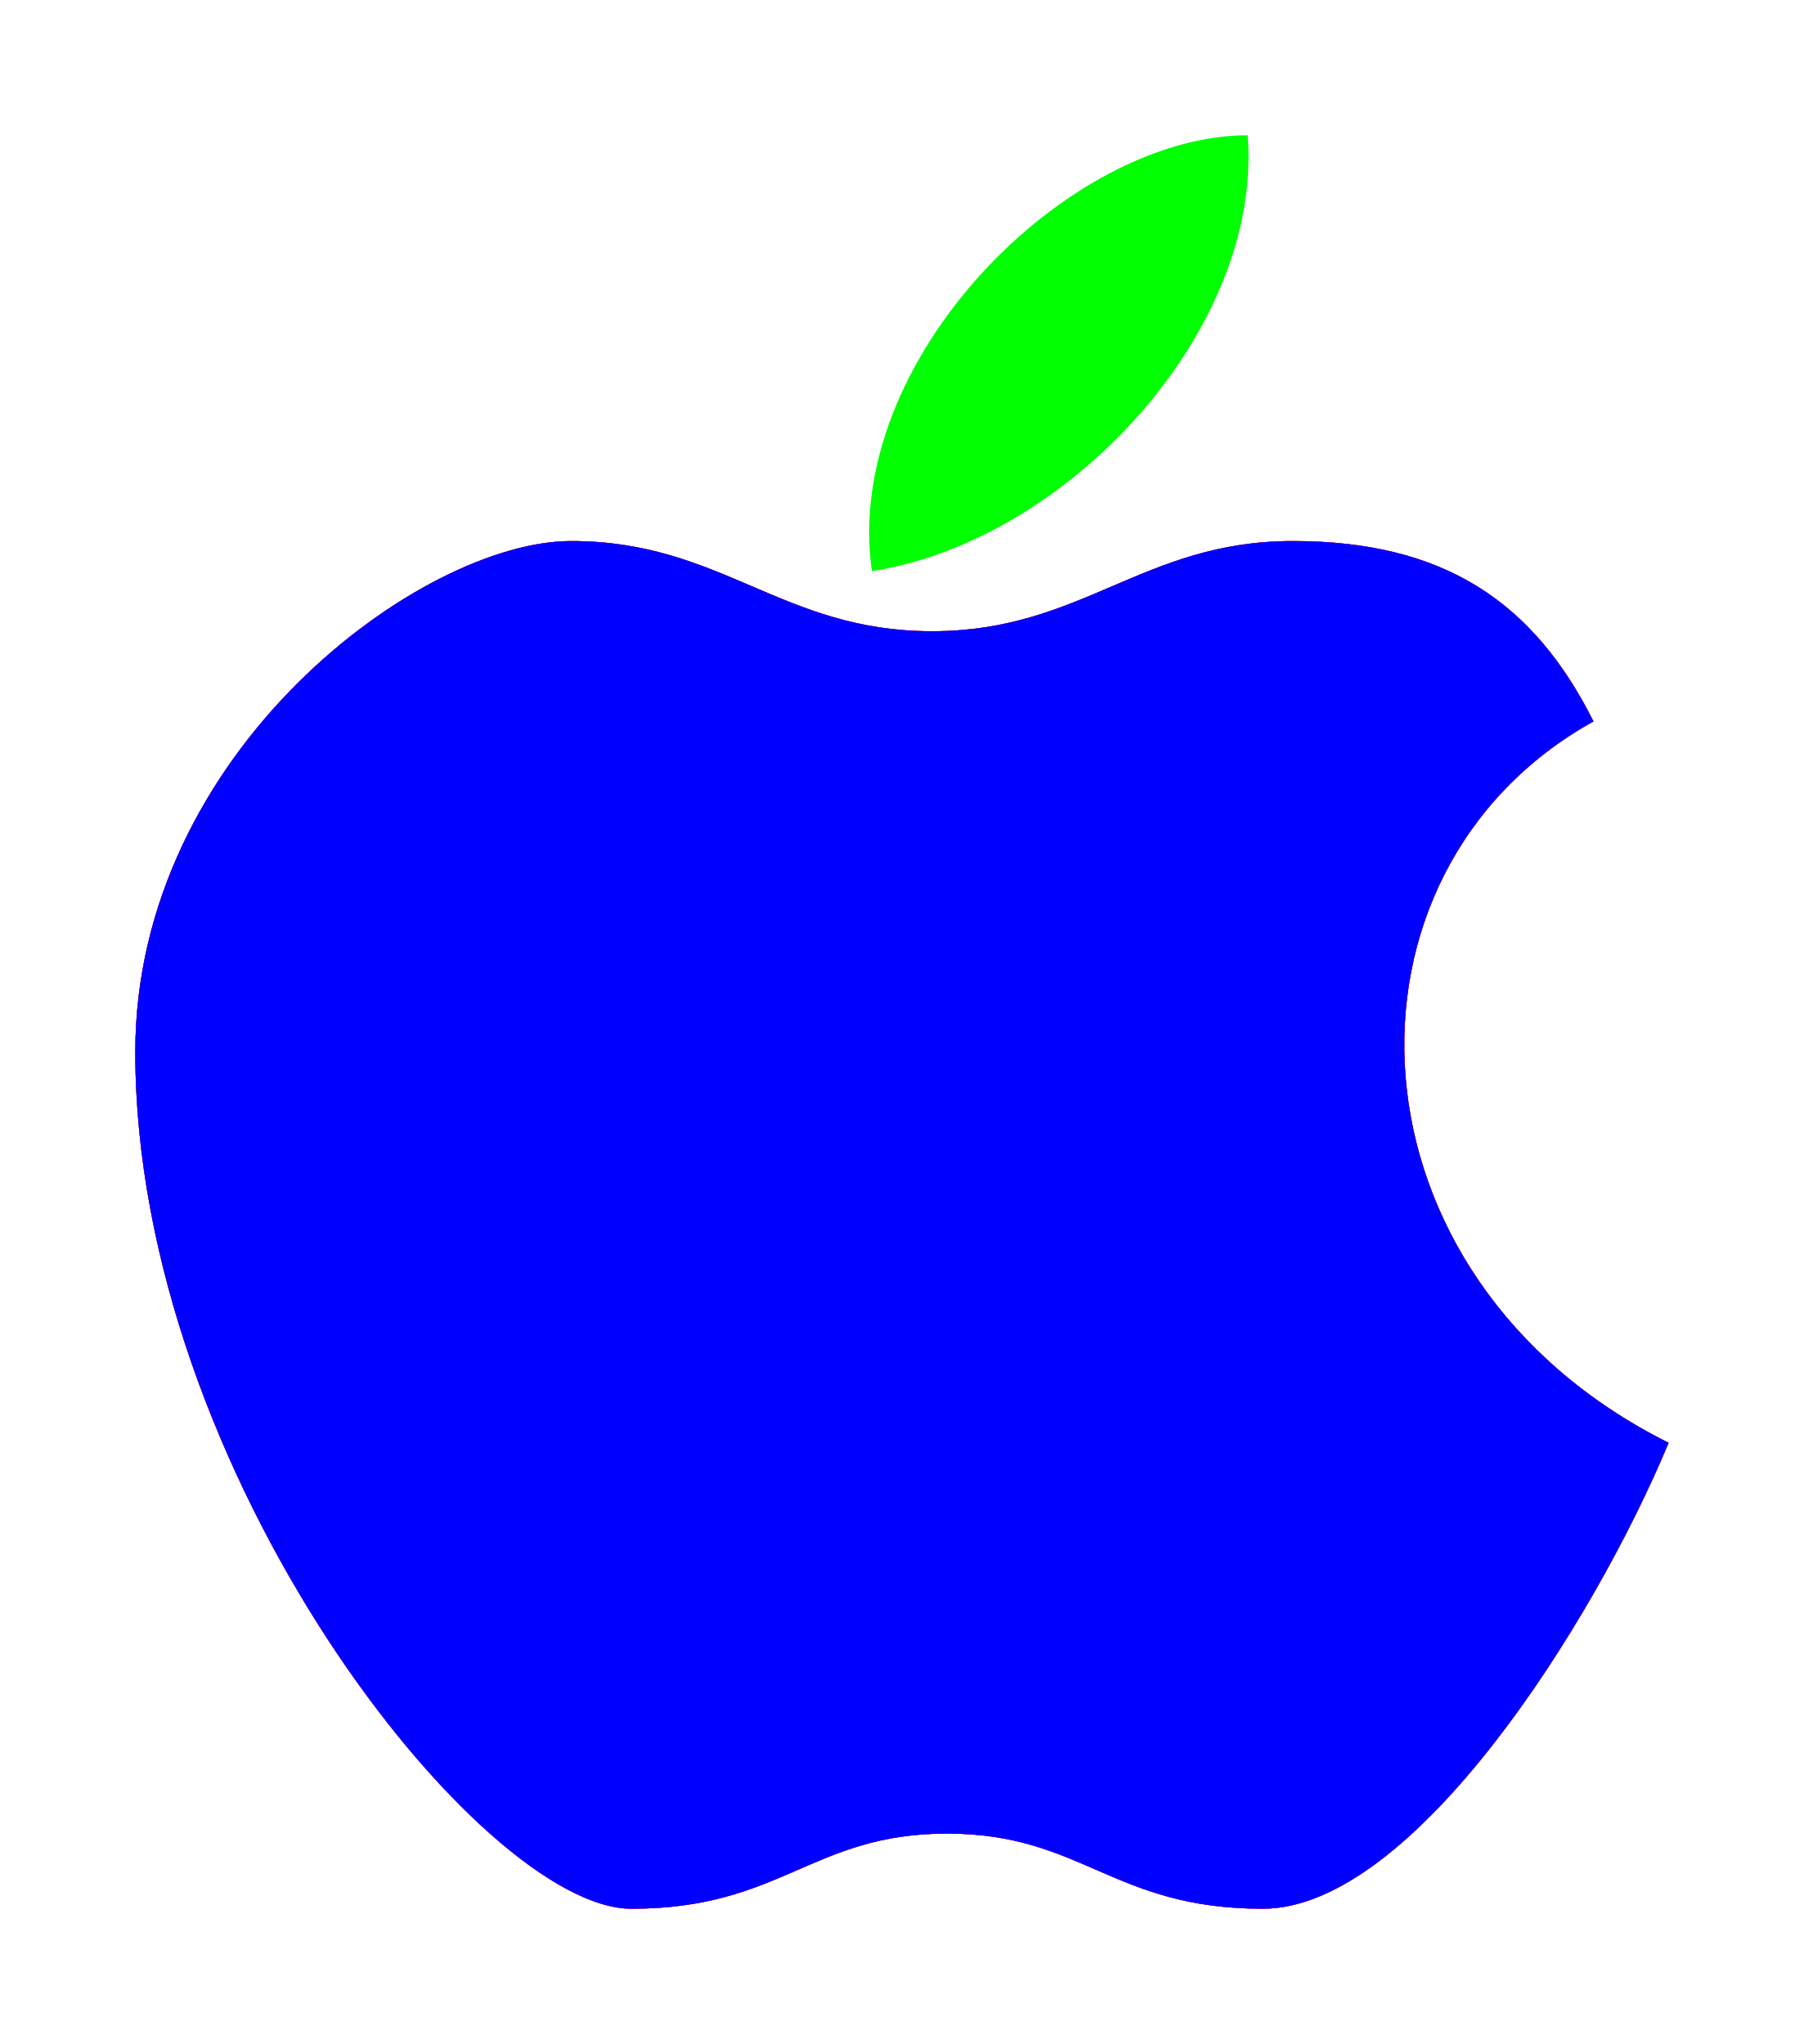
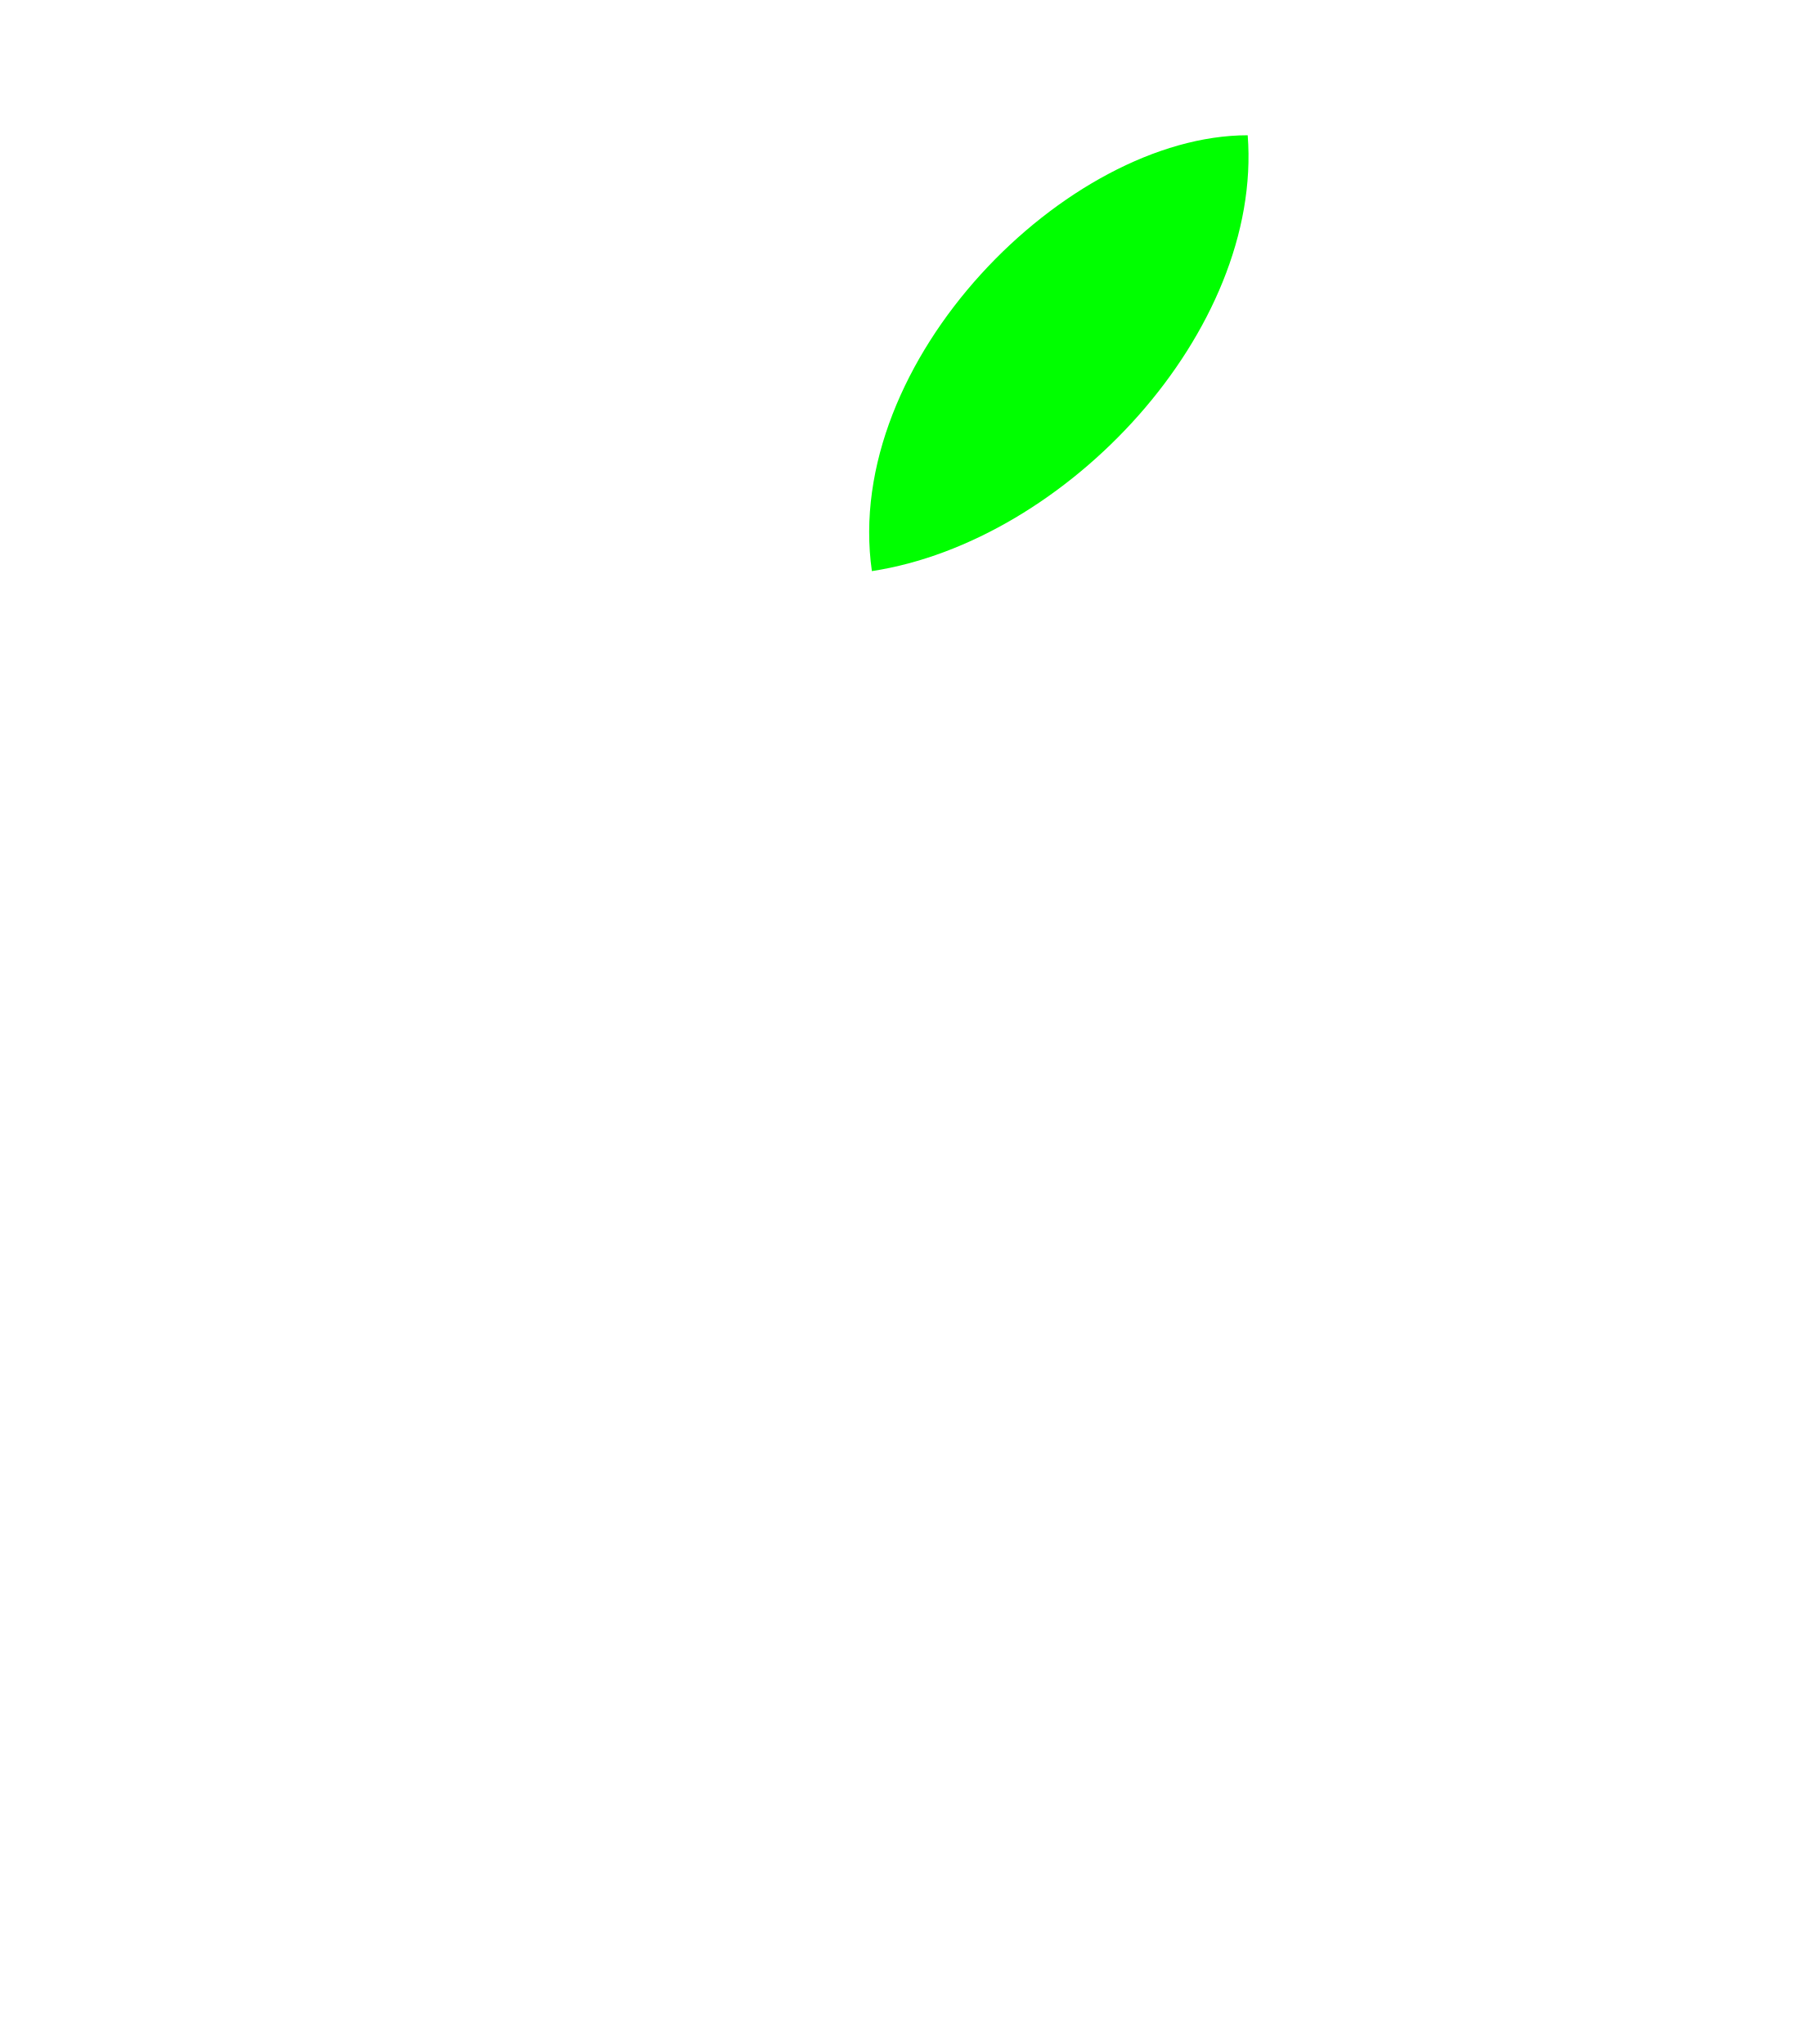
<svg xmlns="http://www.w3.org/2000/svg" xmlns:xlink="http://www.w3.org/1999/xlink" width="600" height="680" viewbox="0 0 600 680">
  <defs>
    <clipPath id="1">
      <rect x="0" y="9" width="600" height="3.792" />
    </clipPath>
    <clipPath id="2">
      <rect x="0" y="12.792" width="600" height="3.792" />
    </clipPath>
    <clipPath id="3">
      <rect x="0" y="16.583" width="600" height="3.792" />
    </clipPath>
    <clipPath id="4">
      <rect x="0" y="20.375" width="600" height="3.792" />
    </clipPath>
    <clipPath id="5">
      <rect x="0" y="24.167" width="600" height="3.792" />
    </clipPath>
    <clipPath id="6">
      <rect x="0" y="27.958" width="600" height="3.792" />
    </clipPath>
    <path d="M 15.5 10.5             C 18 10.5 19 9 21.5 9            C 24 9 25.5 10 26.5 12            C 22 14.5 22.25 21.25 27.75 24            C 26.5 27 23.5 31.75 21 31.75              C 18.5 31.75 18 30.5 15.75 30.5              C 13.5 30.5 13 31.75 10.5 31.75              C 8 31.75 2.25 24.5 2.25 17.5              C 2.25 12.5 7 9 9.5 9              C 12 9 13 10.5 15.5 10.5" transform="scale(20)" id="apple" />
  </defs>
  <path d="M 14.5 9.5            C 14 6 17.75 2.25 20.75 2.25            C 21 5.5 17.75 9 14.5 9.5" transform="scale(20)" fill="#0F0" />
-   <use x="0" y="0" xlink:href="#apple" fill="#0F0" clipPath="url(#1)" />
-   <use x="0" y="0" xlink:href="#apple" fill="#FF0" clipPath="url(#2)" />
-   <use x="0" y="0" xlink:href="#apple" fill="#F90" clipPath="url(#3)" />
-   <use x="0" y="0" xlink:href="#apple" fill="#F00" clipPath="url(#4)" />
-   <use x="0" y="0" xlink:href="#apple" fill="#F0F" clipPath="url(#5)" />
-   <use x="0" y="0" xlink:href="#apple" fill="#00F" clipPath="url(#6)" />
+   <use x="0" y="0" xlink:href="#apple" fill="#0F0" clip-path="url(#1)" />
+   <use x="0" y="0" xlink:href="#apple" fill="#FF0" clip-path="url(#2)" />
+   <use x="0" y="0" xlink:href="#apple" fill="#F90" clip-path="url(#3)" />
+   <use x="0" y="0" xlink:href="#apple" fill="#F00" clip-path="url(#4)" />
+   <use x="0" y="0" xlink:href="#apple" fill="#F0F" clip-path="url(#5)" />
+   <use x="0" y="0" xlink:href="#apple" fill="#00F" clip-path="url(#6)" />
</svg>
